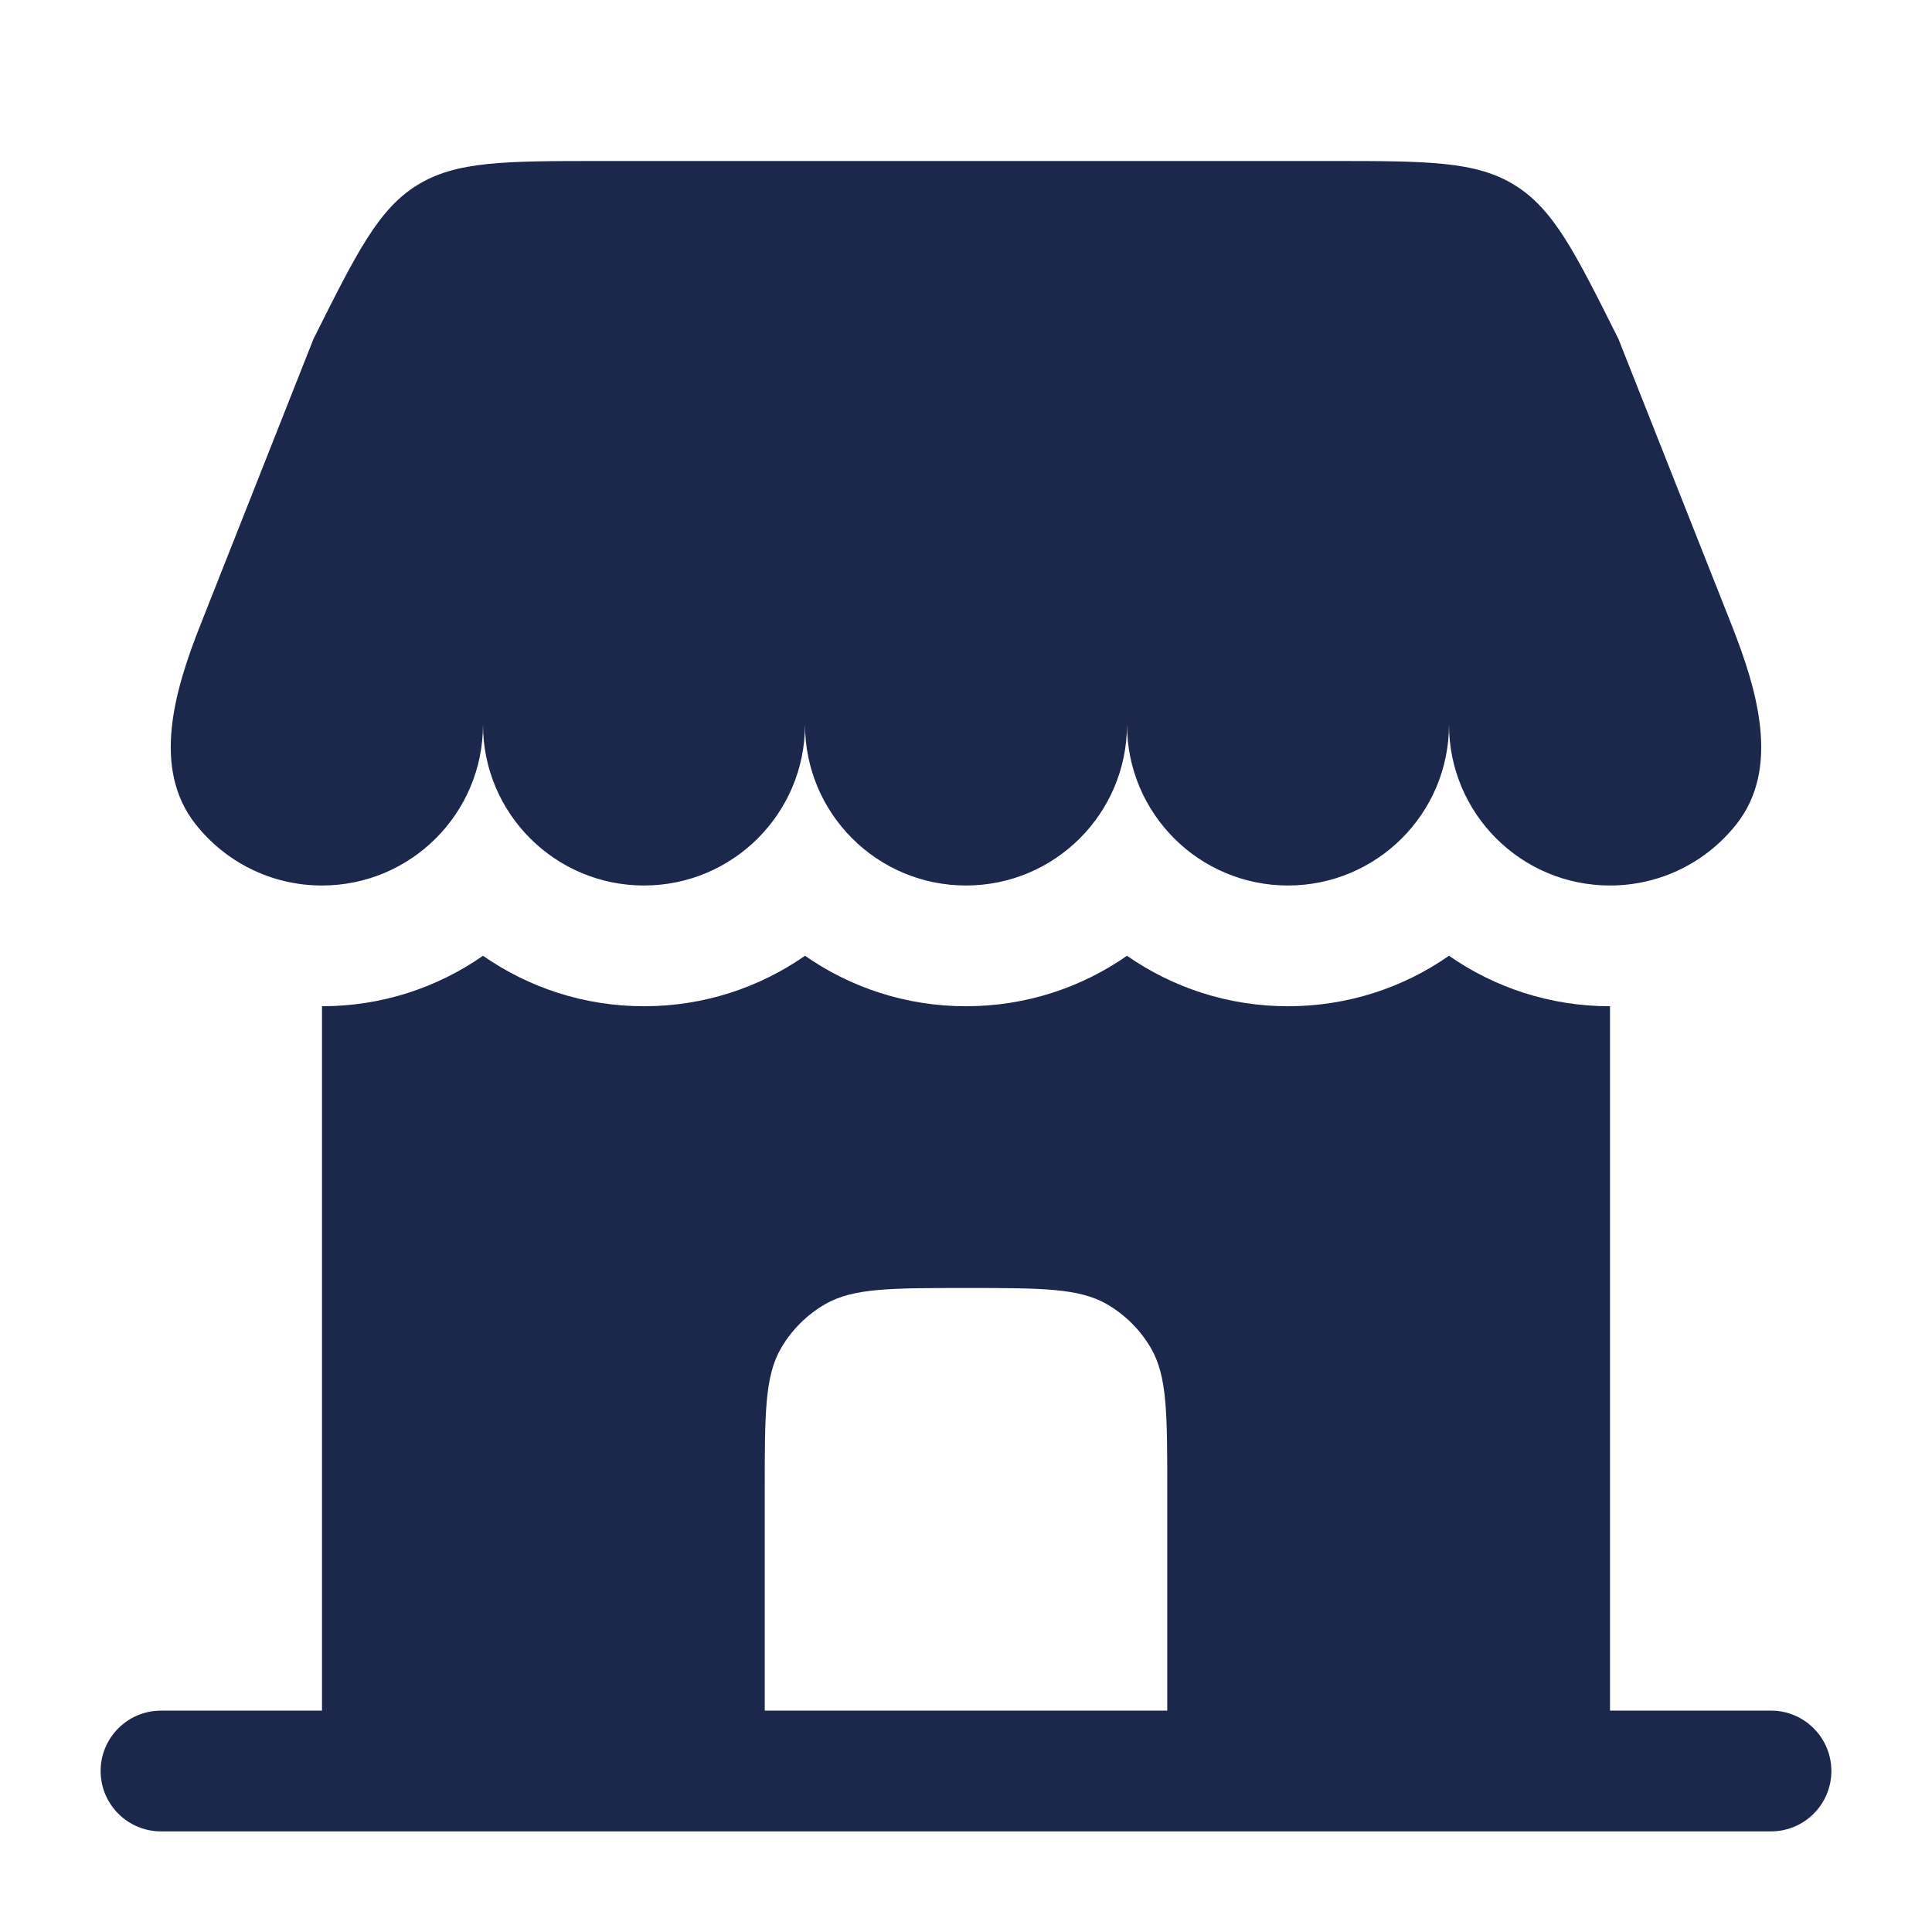
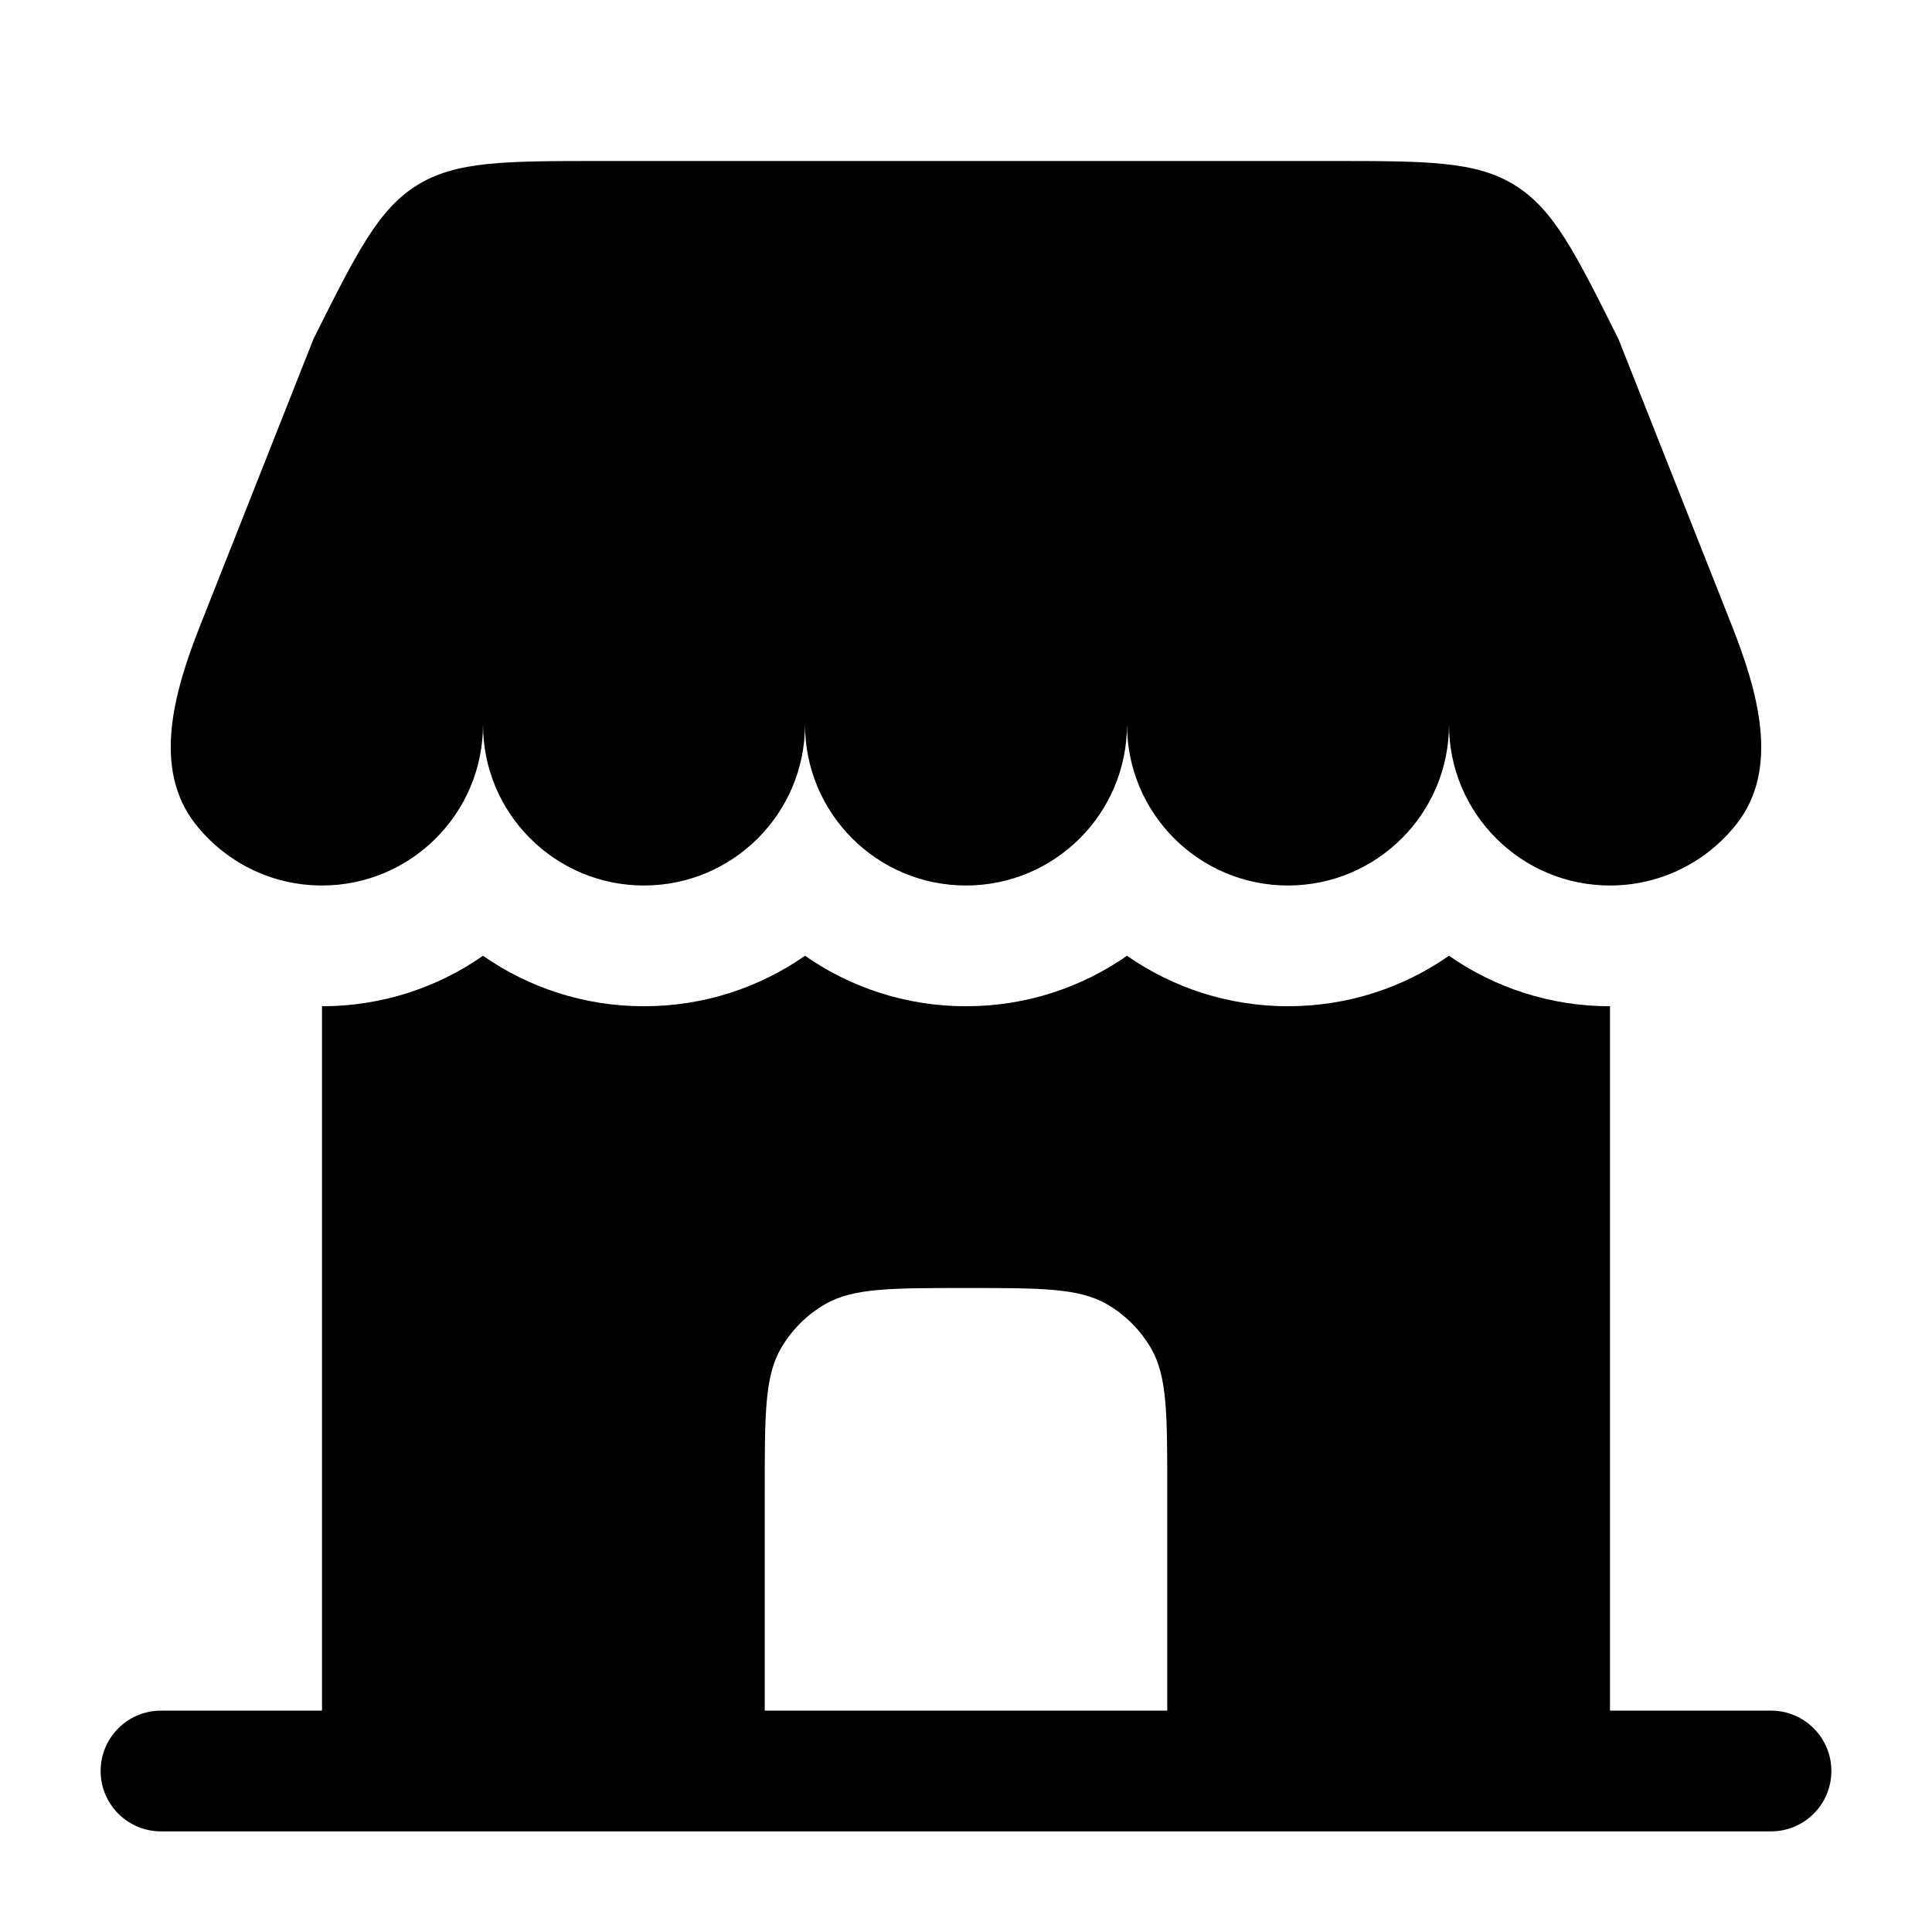
<svg xmlns="http://www.w3.org/2000/svg" width="800px" height="800px" viewBox="0 0 24 24" fill="none">
-   <path d="M16.528 2H7.472C6.269 2 5.668 2 5.184 2.299C4.701 2.597 4.432 3.135 3.894 4.211L2.491 7.759C2.166 8.579 1.883 9.545 2.429 10.238C2.795 10.702 3.362 11 4 11C5.104 11 6 10.105 6 9C6 10.105 6.895 11 8 11C9.104 11 10 10.105 10 9C10 10.105 10.895 11 12 11C13.104 11 14 10.105 14 9C14 10.105 14.895 11 16 11C17.104 11 18 10.105 18 9C18 10.105 18.895 11 20 11C20.637 11 21.205 10.702 21.571 10.238C22.117 9.545 21.833 8.579 21.509 7.759L20.105 4.211C19.567 3.135 19.299 2.597 18.815 2.299C18.332 2 17.73 2 16.528 2Z" fill="#1C274C" />
-   <path fill-rule="evenodd" clip-rule="evenodd" d="M20 21.25H22C22.414 21.25 22.75 21.586 22.75 22C22.75 22.414 22.414 22.75 22 22.75H2C1.586 22.75 1.25 22.414 1.25 22C1.25 21.586 1.586 21.25 2 21.25H4L4 12.5C4.744 12.5 5.433 12.268 6 11.873C6.567 12.268 7.256 12.5 8 12.5C8.744 12.5 9.433 12.268 10 11.873C10.567 12.268 11.256 12.5 12 12.5C12.744 12.5 13.433 12.268 14 11.873C14.567 12.268 15.256 12.5 16 12.5C16.744 12.5 17.433 12.268 18 11.873C18.567 12.268 19.256 12.5 20 12.5L20 21.25ZM9.5 21.25H14.5V18.5C14.5 17.565 14.5 17.098 14.299 16.75C14.167 16.522 13.978 16.333 13.75 16.201C13.402 16 12.935 16 12 16C11.065 16 10.598 16 10.25 16.201C10.022 16.333 9.833 16.522 9.701 16.75C9.5 17.098 9.5 17.565 9.5 18.5V21.25Z" fill="#1C274C" />
+   <g id="SVGRepo_bgCarrier" stroke-width="0" />
+   <g id="SVGRepo_tracerCarrier" stroke-linecap="round" stroke-linejoin="round" />
+   <g id="SVGRepo_iconCarrier">
+     <path d="M16.528 2H7.472C6.269 2 5.668 2 5.184 2.299C4.701 2.597 4.432 3.135 3.894 4.211L2.491 7.759C2.166 8.579 1.883 9.545 2.429 10.238C2.795 10.702 3.362 11 4 11C5.104 11 6 10.105 6 9C6 10.105 6.895 11 8 11C9.104 11 10 10.105 10 9C10 10.105 10.895 11 12 11C13.104 11 14 10.105 14 9C14 10.105 14.895 11 16 11C17.104 11 18 10.105 18 9C18 10.105 18.895 11 20 11C20.637 11 21.205 10.702 21.571 10.238C22.117 9.545 21.833 8.579 21.509 7.759L20.105 4.211C19.567 3.135 19.299 2.597 18.815 2.299C18.332 2 17.73 2 16.528 2Z" fill="#000000" />
+     <path fill-rule="evenodd" clip-rule="evenodd" d="M20 21.25H22C22.414 21.25 22.75 21.586 22.75 22C22.75 22.414 22.414 22.75 22 22.75H2C1.586 22.75 1.25 22.414 1.25 22C1.25 21.586 1.586 21.25 2 21.25H4L4 12.5C4.744 12.5 5.433 12.268 6 11.873C6.567 12.268 7.256 12.5 8 12.5C8.744 12.5 9.433 12.268 10 11.873C10.567 12.268 11.256 12.5 12 12.5C12.744 12.5 13.433 12.268 14 11.873C14.567 12.268 15.256 12.5 16 12.5C16.744 12.5 17.433 12.268 18 11.873C18.567 12.268 19.256 12.5 20 12.5L20 21.25ZM9.5 21.25H14.5V18.5C14.5 17.565 14.5 17.098 14.299 16.75C14.167 16.522 13.978 16.333 13.75 16.201C13.402 16 12.935 16 12 16C11.065 16 10.598 16 10.25 16.201C10.022 16.333 9.833 16.522 9.701 16.75C9.5 17.098 9.5 17.565 9.5 18.5V21.25Z" fill="#000000" />
+   </g>
</svg>
